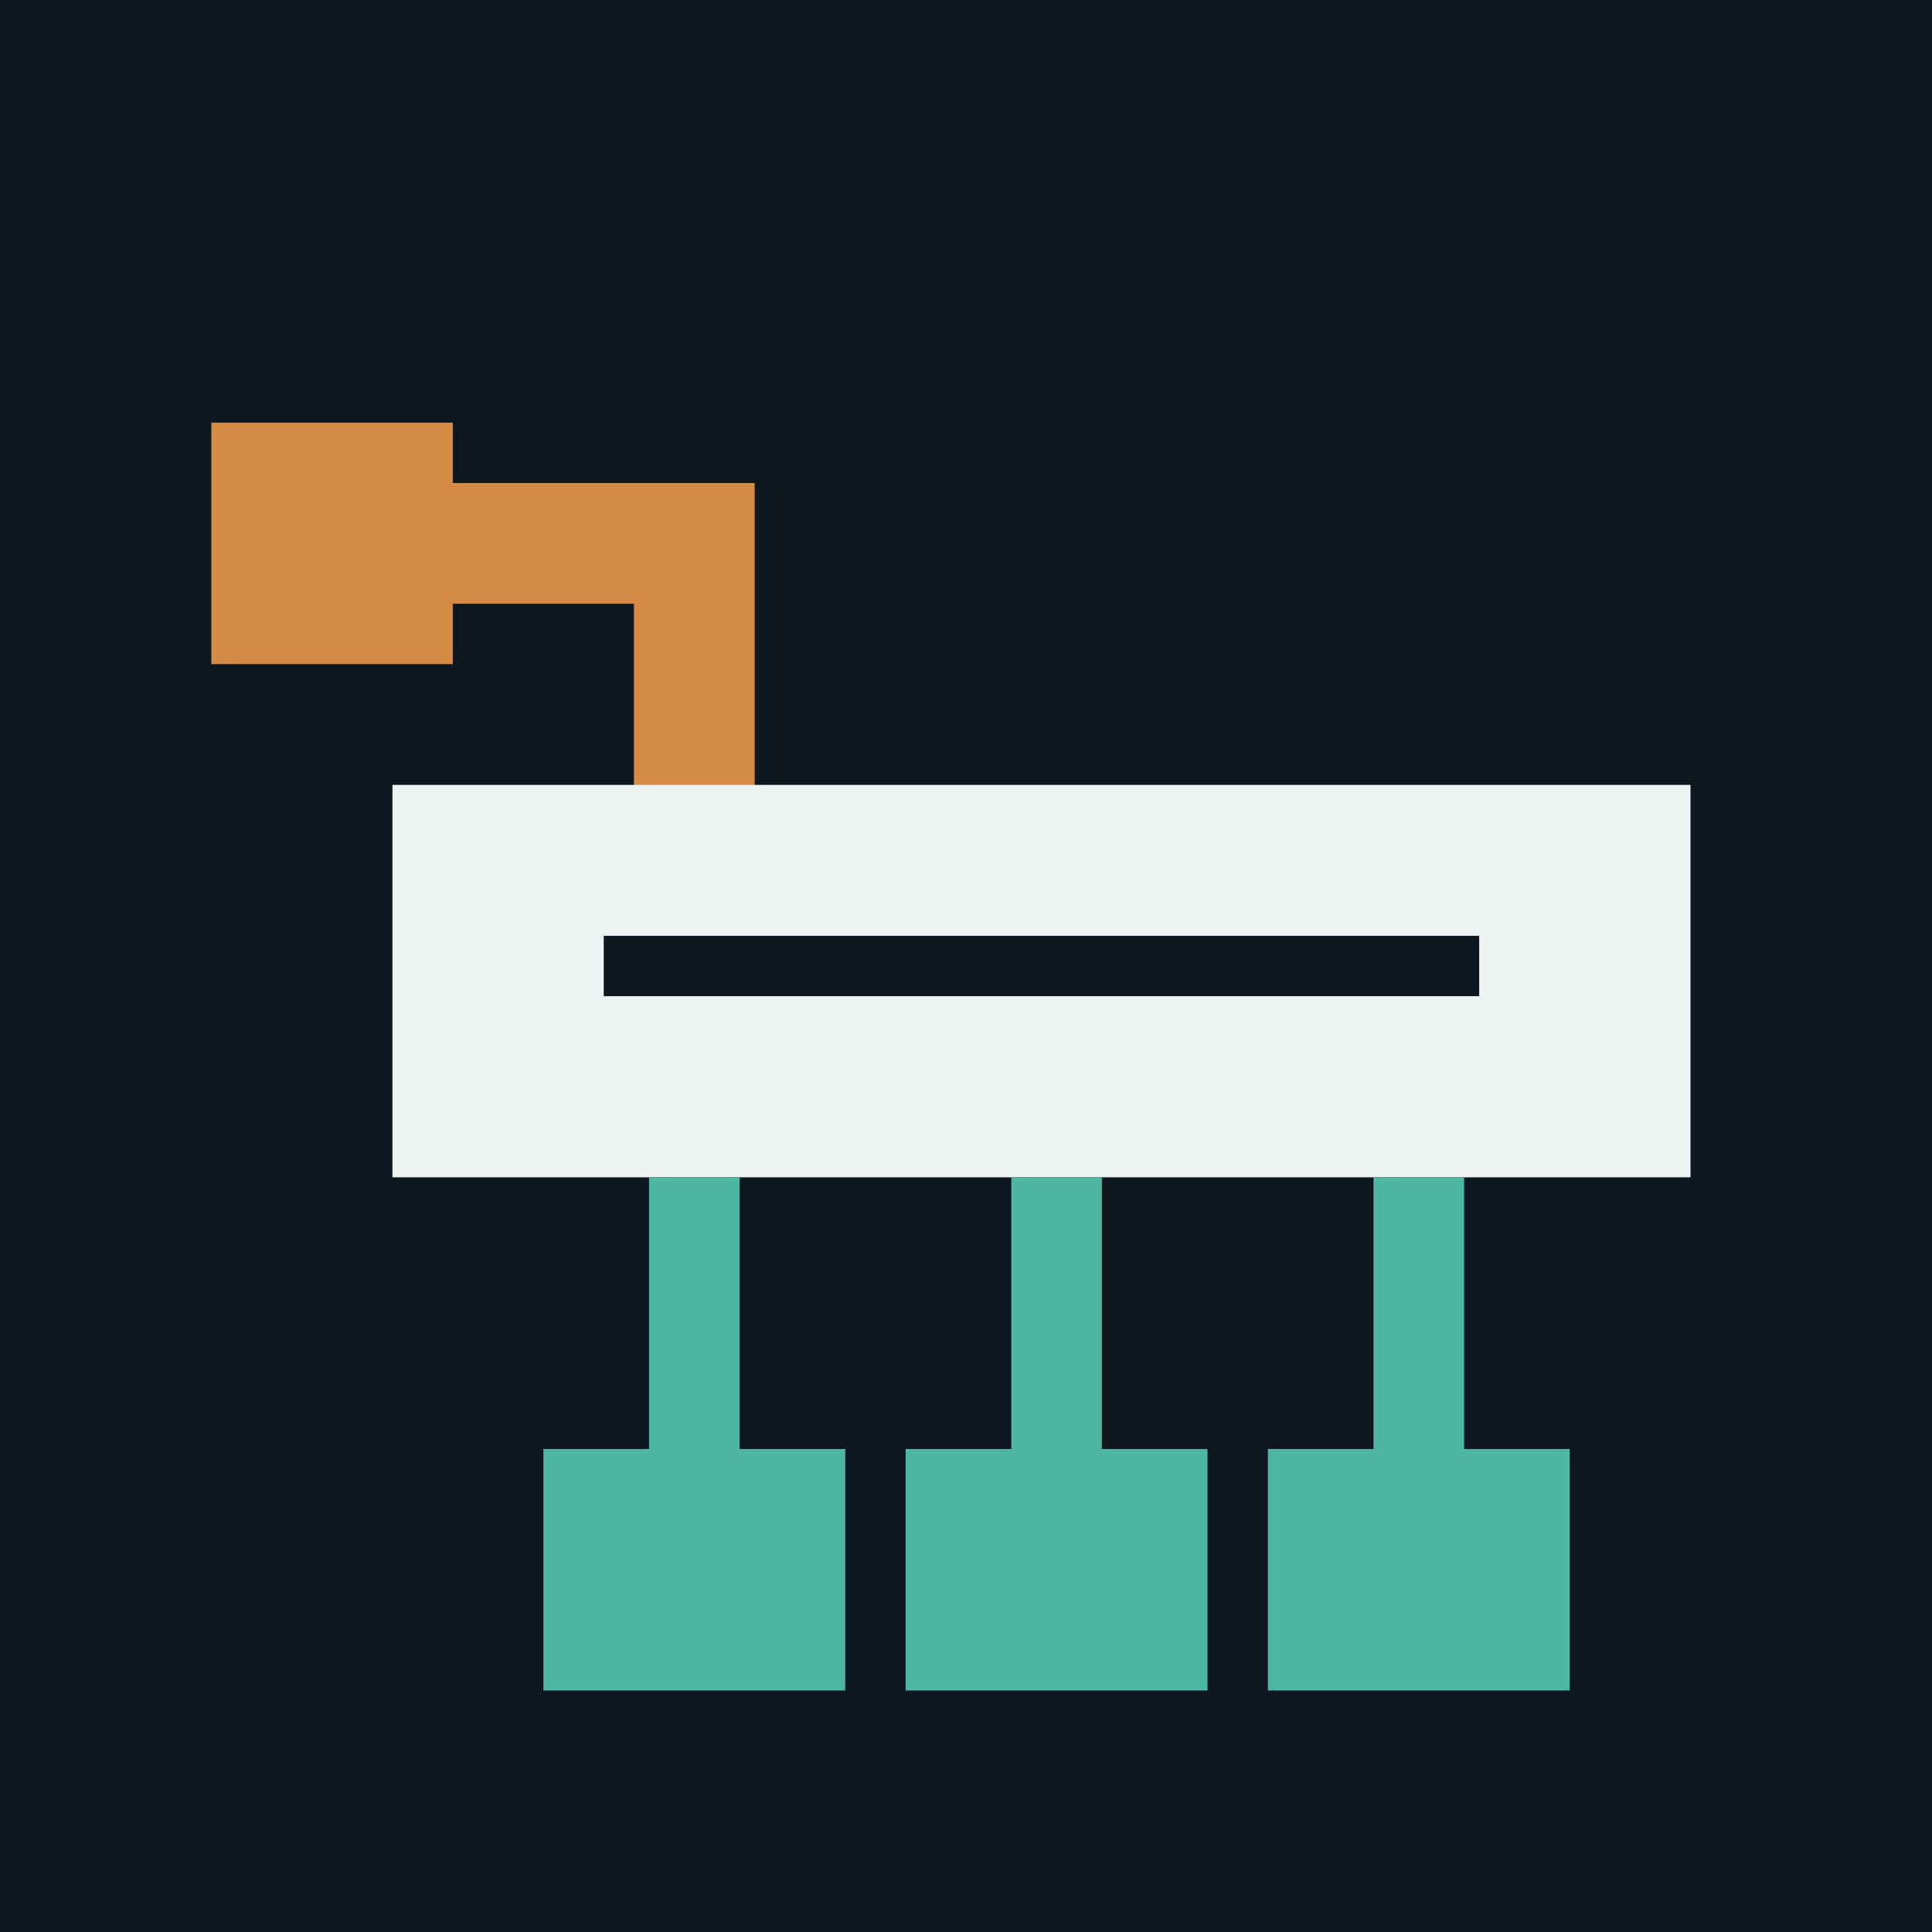
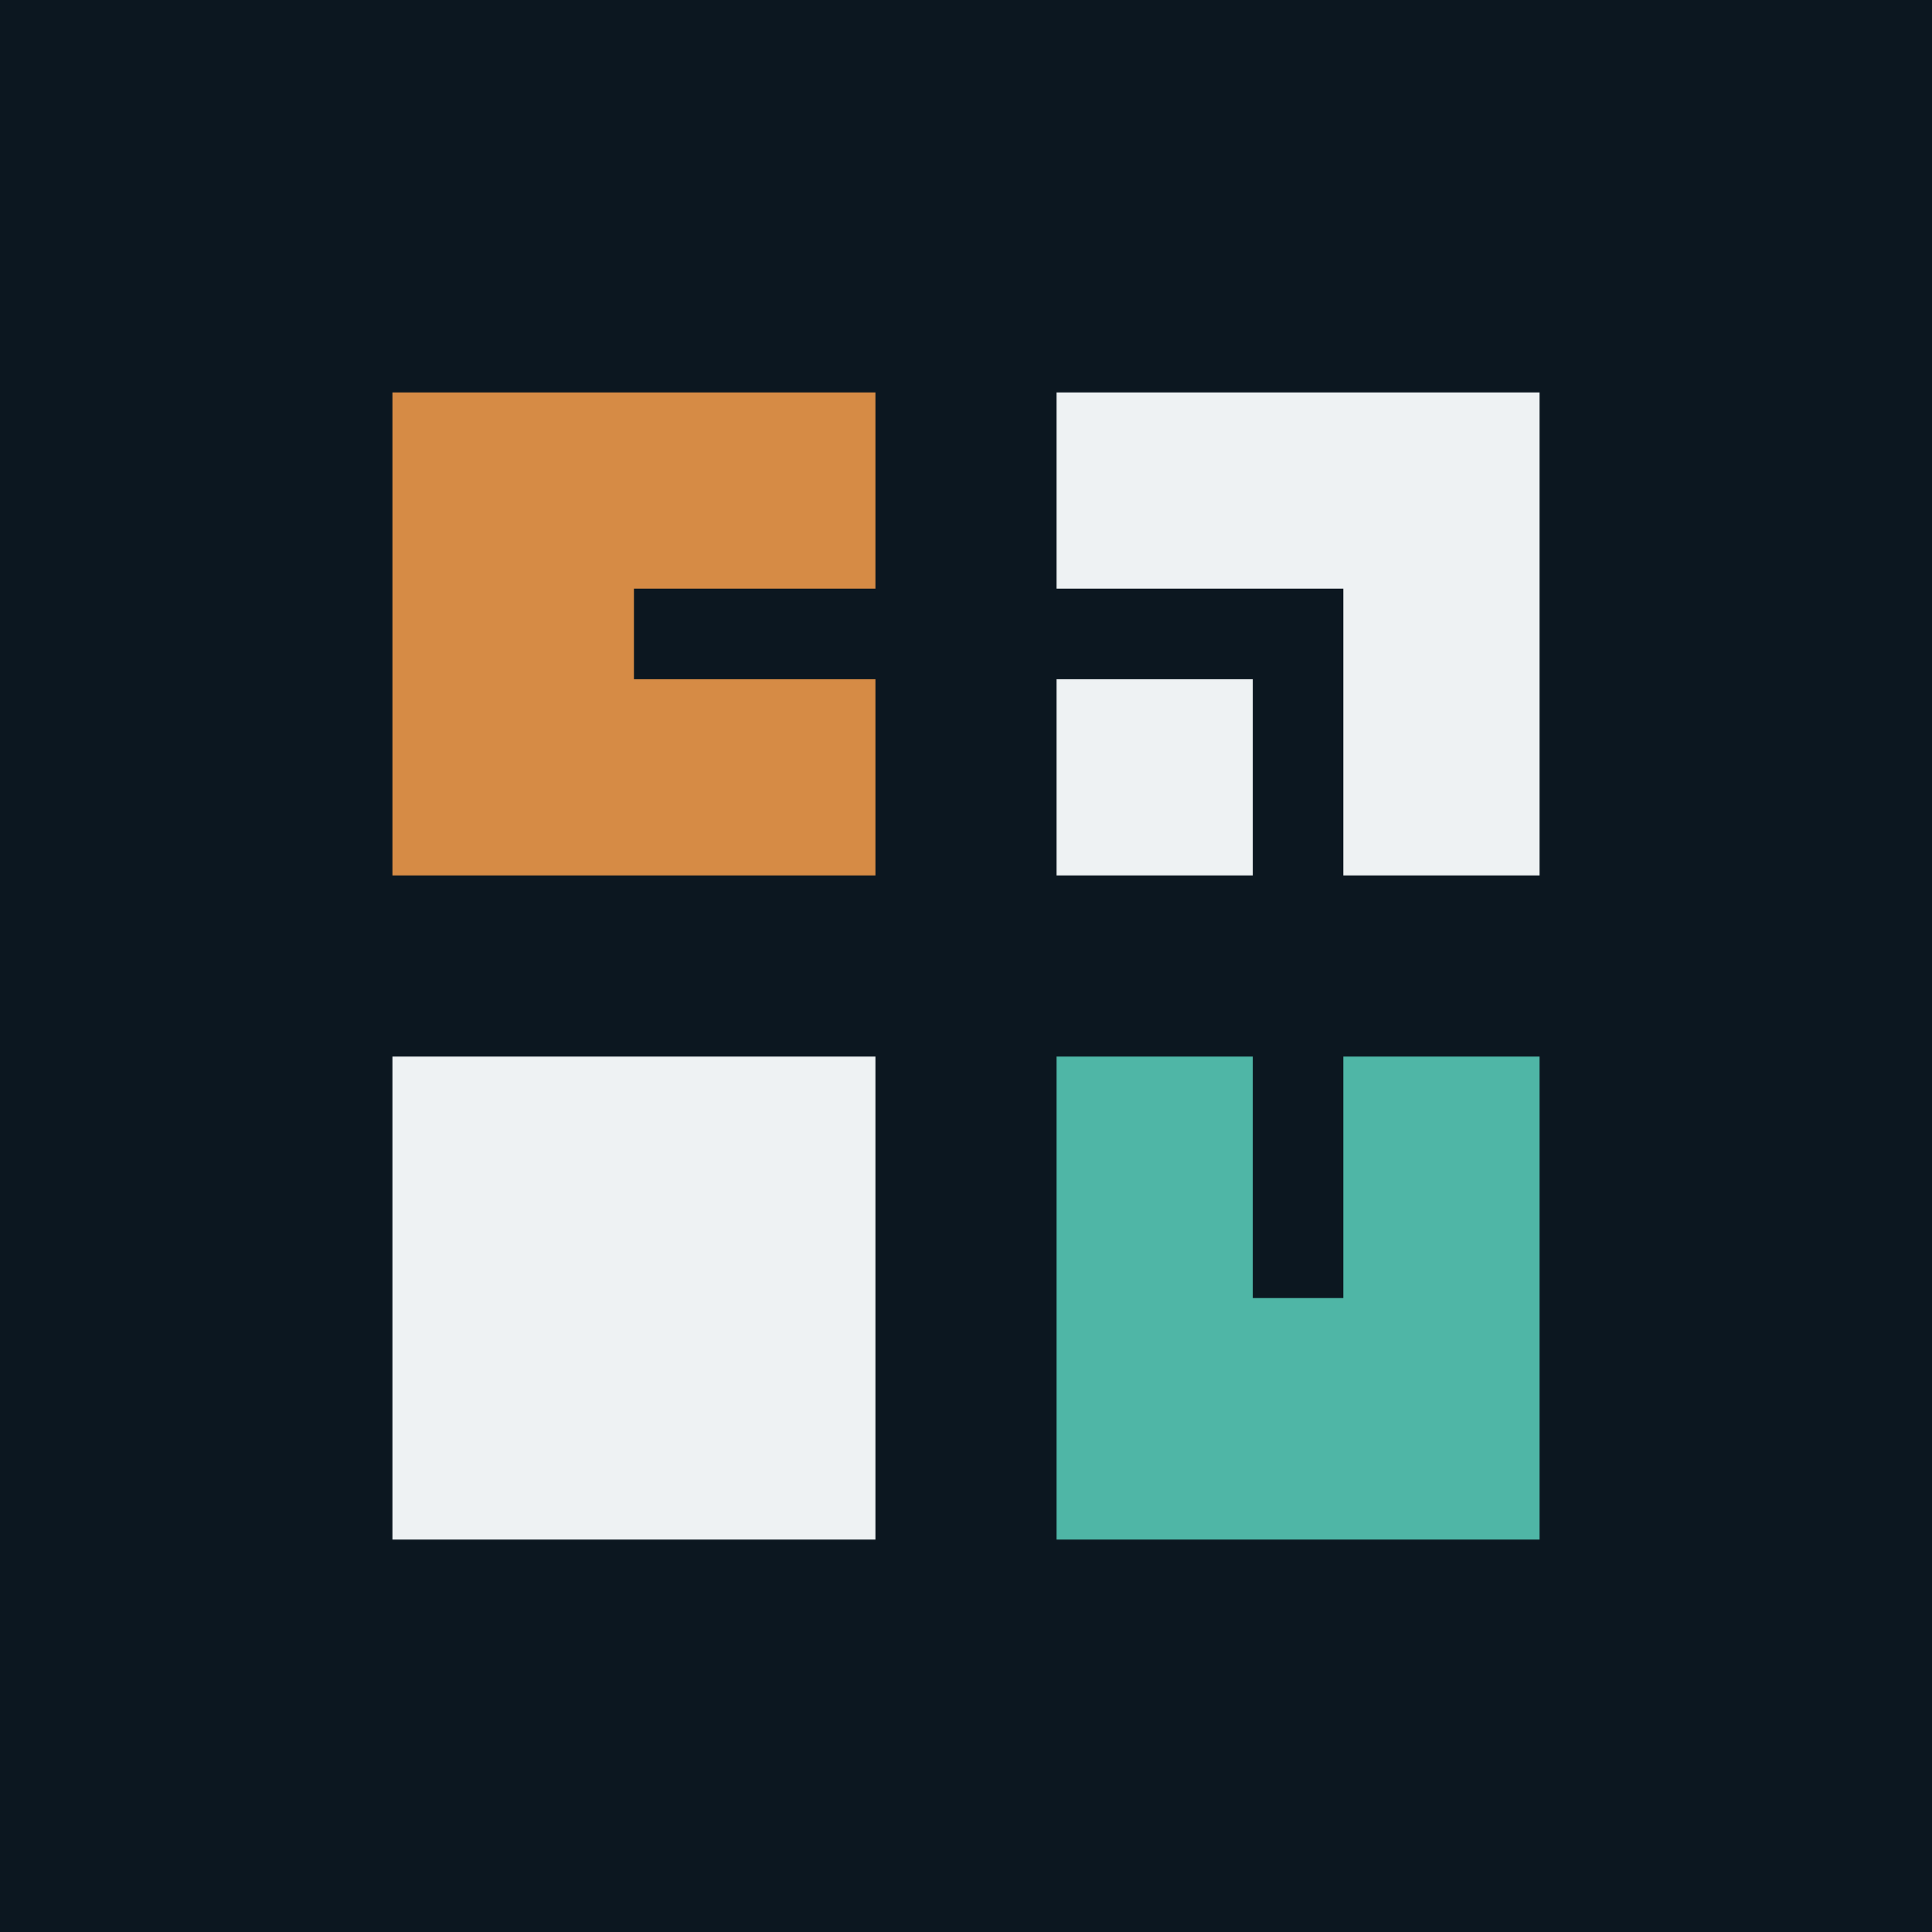
<svg xmlns="http://www.w3.org/2000/svg" viewBox="0 0 64 64" role="img" aria-labelledby="title desc">
  <rect width="64" height="64" fill="#0c1720" />
-   <path fill="none" stroke="#d68b45" stroke-width="4" d="M8 18h15v10" />
-   <rect x="7" y="14" width="8" height="8" fill="#d68b45" />
-   <rect x="13" y="26" width="43" height="13" fill="#eef2f3" />
-   <path fill="none" stroke="#4fb6a6" stroke-width="3" d="M23 39v10M35 39v10M47 39v10" />
-   <rect x="18" y="48" width="10" height="8" fill="#4fb6a6" />
-   <rect x="30" y="48" width="10" height="8" fill="#4fb6a6" />
-   <rect x="42" y="48" width="10" height="8" fill="#4fb6a6" />
-   <path fill="none" stroke="#0c1720" stroke-width="2" d="M20 32h29" />
+   <rect x="13" y="13" width="16" height="16" fill="#d68b45" />
+   <rect x="35" y="13" width="16" height="16" fill="#eef2f3" />
+   <rect x="13" y="35" width="16" height="16" fill="#eef2f3" />
+   <rect x="35" y="35" width="16" height="16" fill="#4fb6a6" />
+   <path fill="none" stroke="#0c1720" stroke-width="3" d="M21 21h22v22" />
</svg>
